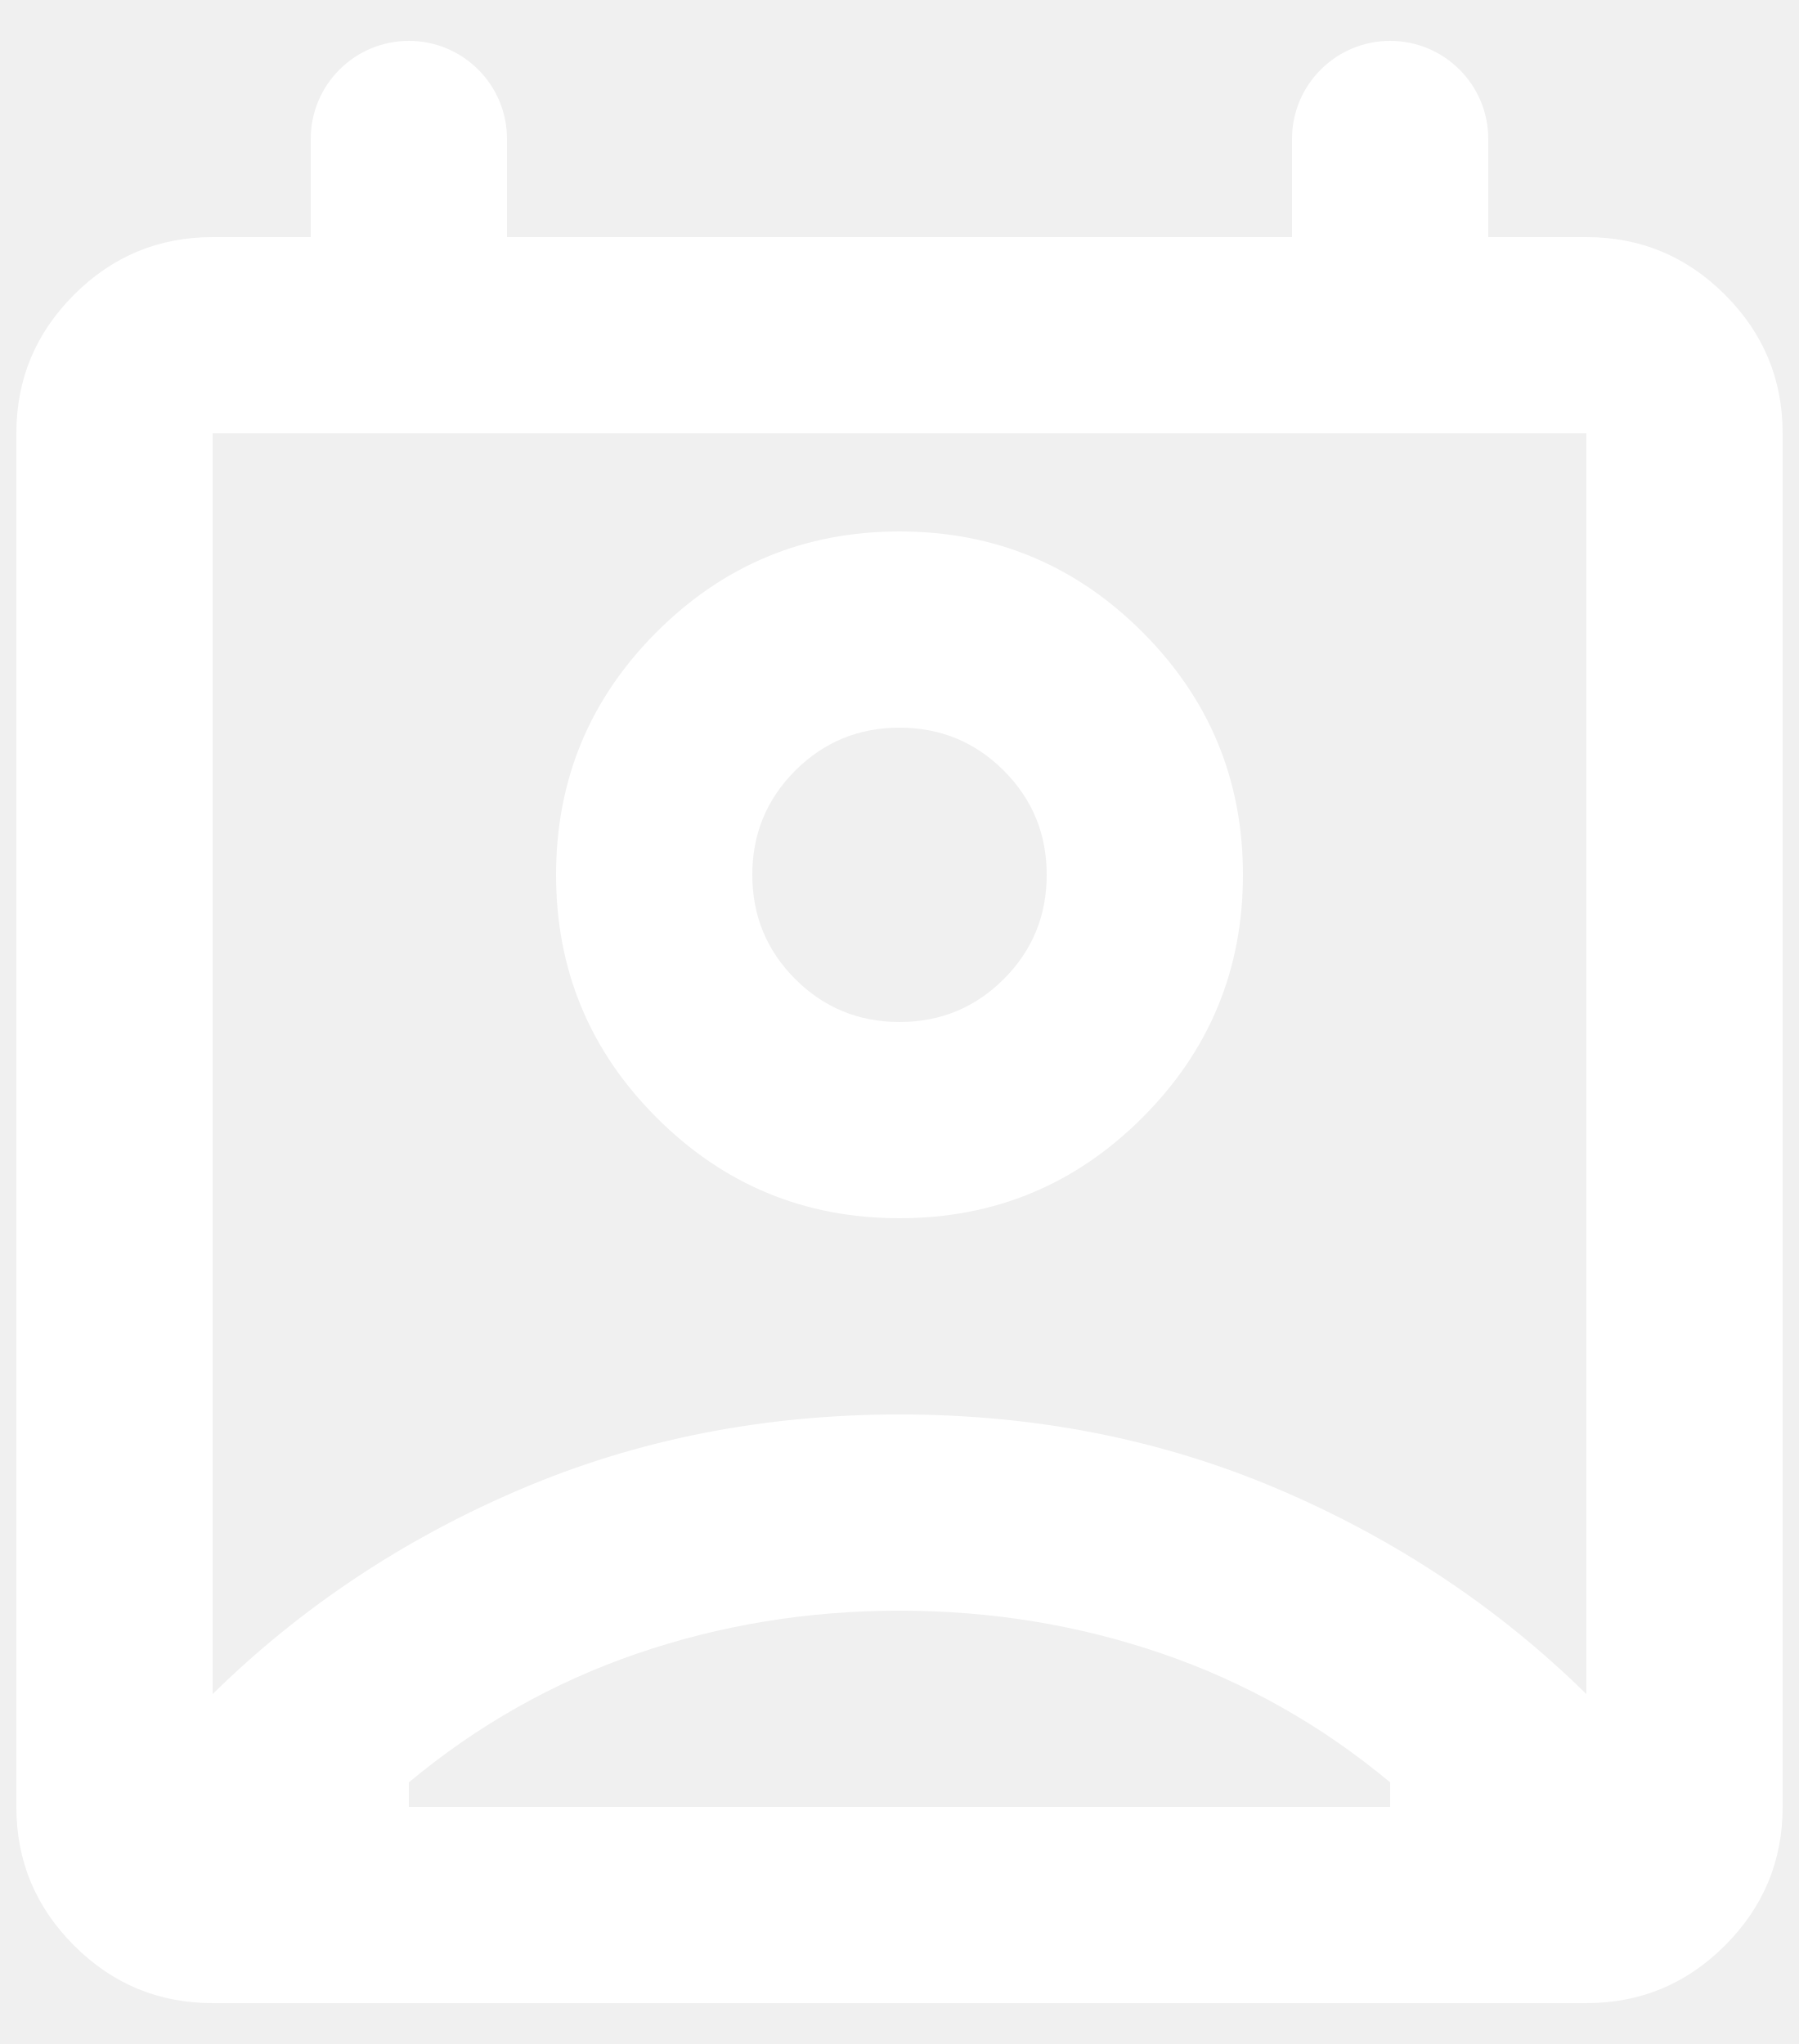
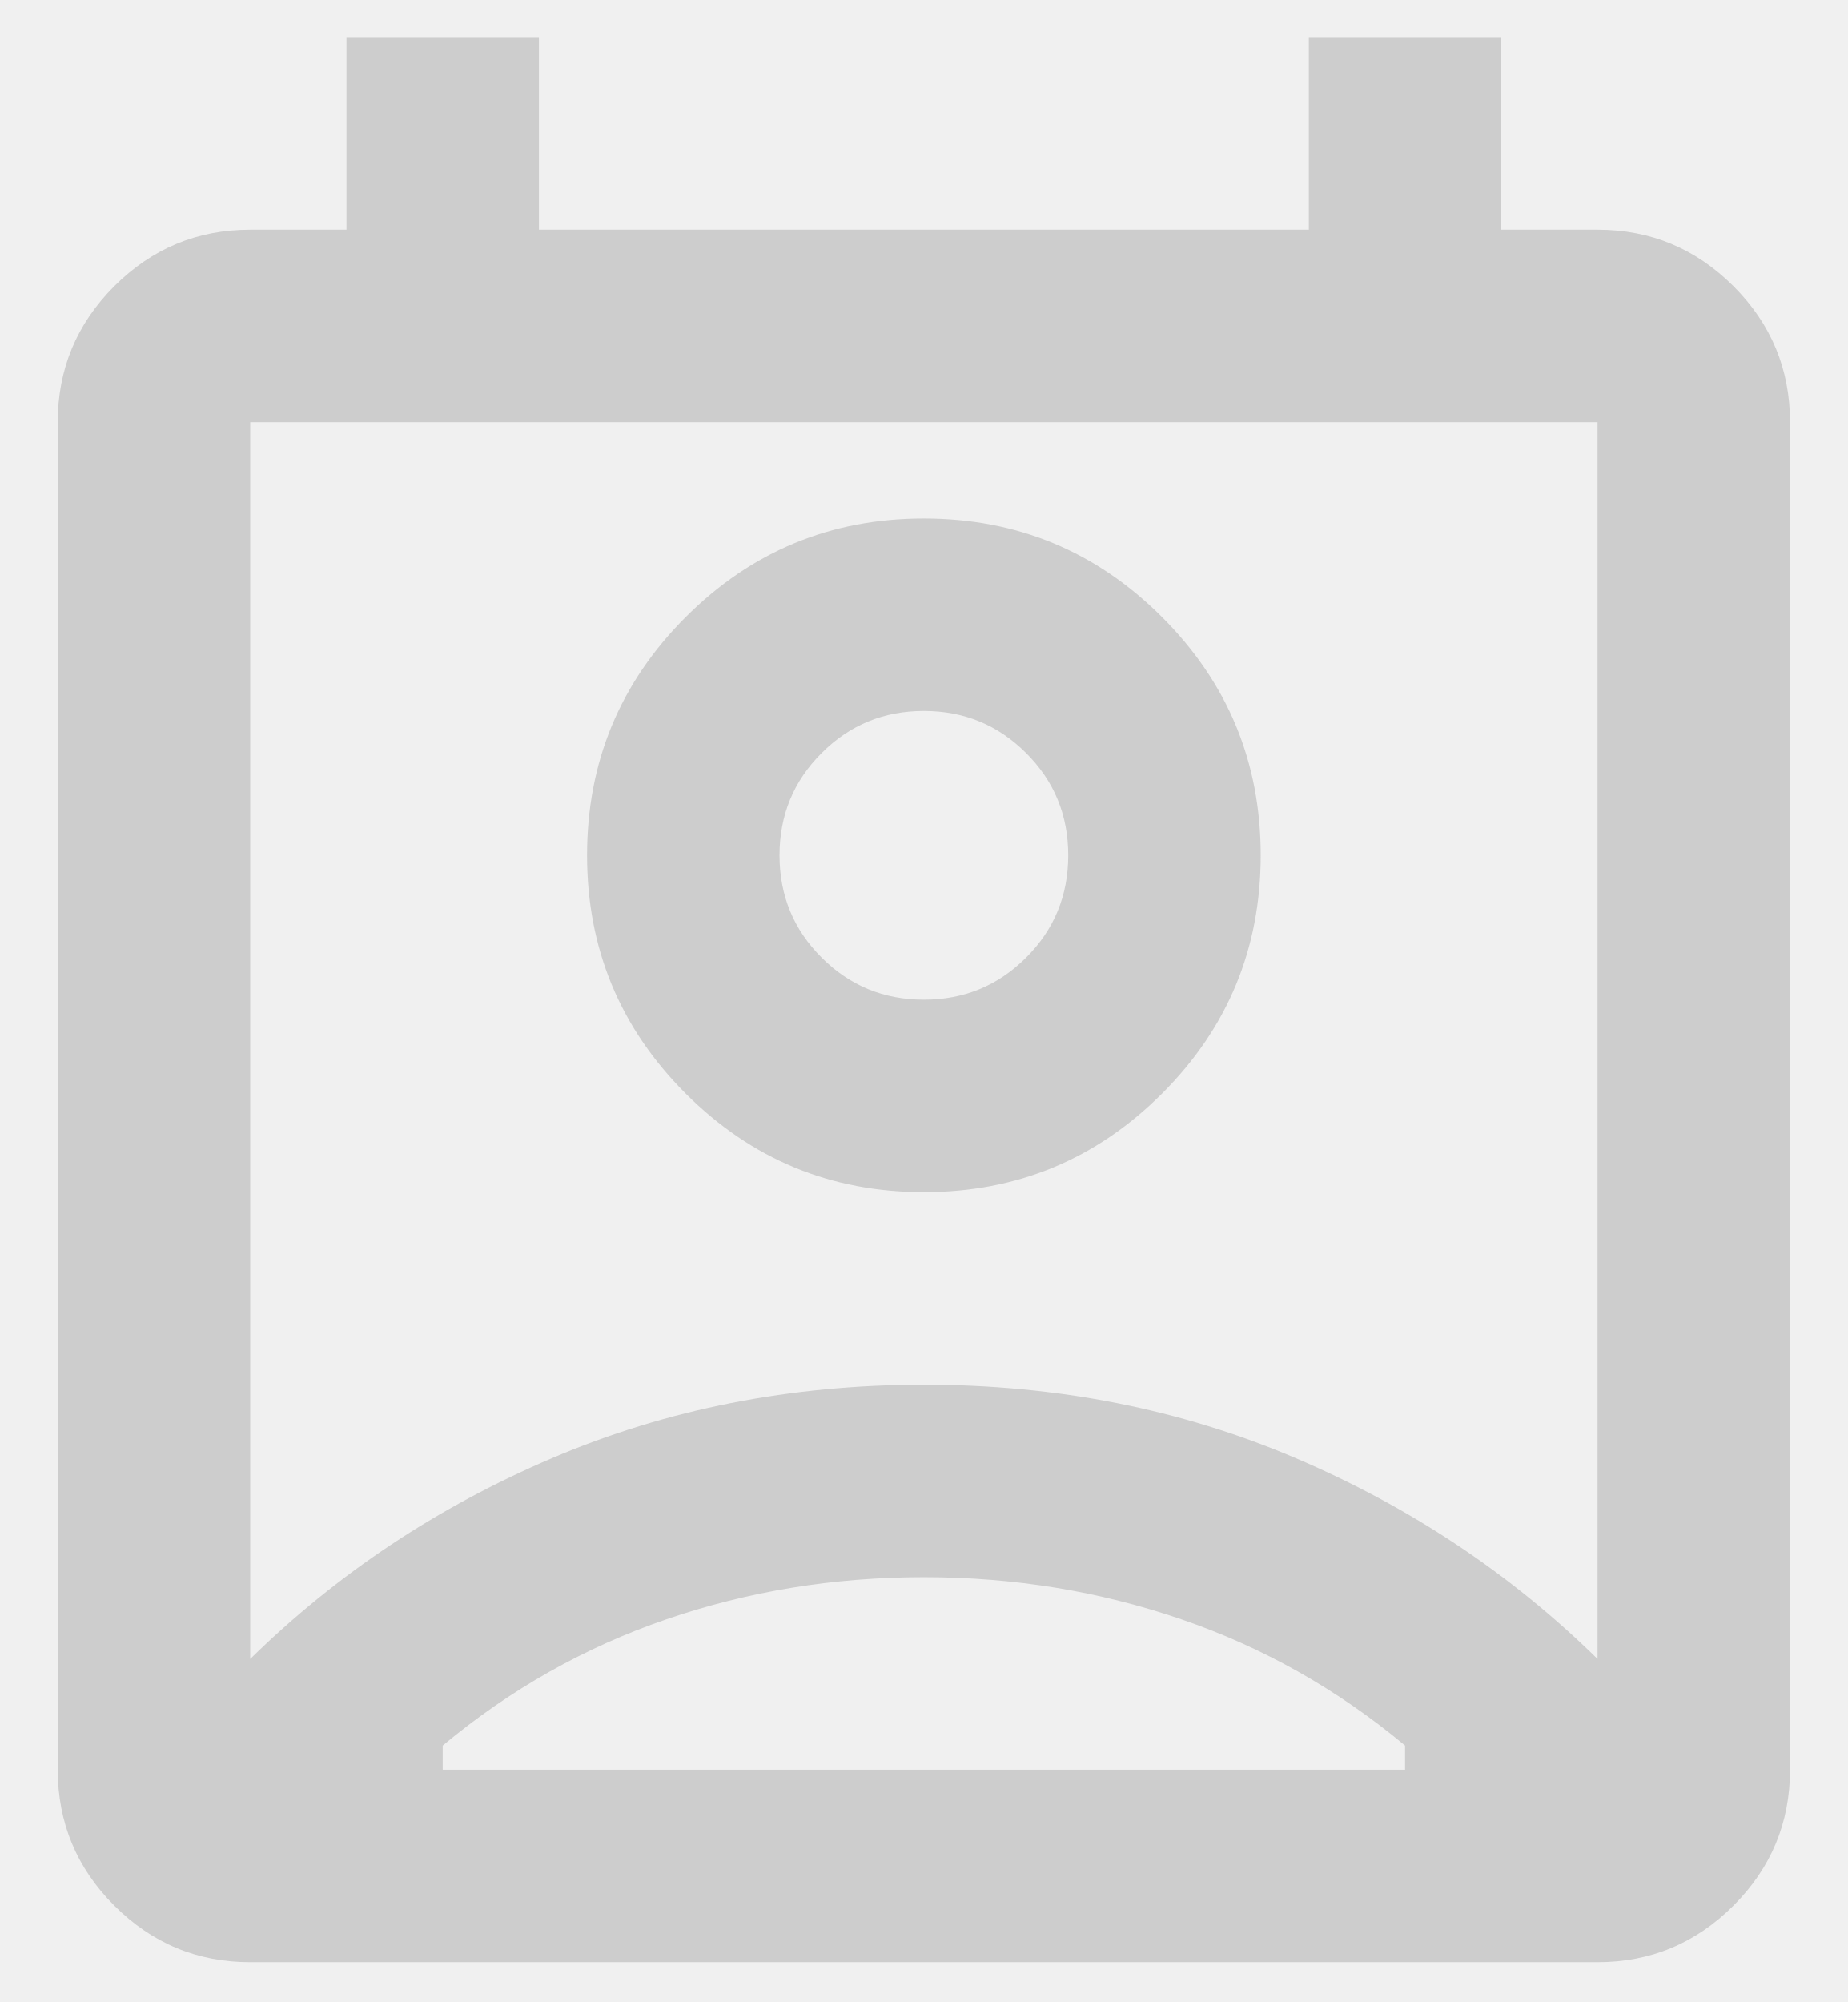
- <svg xmlns="http://www.w3.org/2000/svg" width="22" height="25" viewBox="0 0 22 25" fill="none">
-   <path d="M11 19.7C9.88 19.7 8.81 19.875 7.79 20.225C6.77 20.575 5.84 21.1 5 21.8V22.1H17V21.8C16.16 21.1 15.23 20.575 14.21 20.225C13.19 19.875 12.12 19.7 11 19.7ZM2.6 20.72C3.68 19.66 4.935 18.825 6.365 18.215C7.795 17.605 9.34 17.3 11 17.3C12.66 17.3 14.205 17.605 15.635 18.215C17.065 18.825 18.32 19.66 19.4 20.72V5.3H2.6V20.72ZM11 14.9C9.84 14.9 8.85 14.49 8.03 13.67C7.21 12.85 6.8 11.86 6.8 10.7C6.8 9.54 7.21 8.55 8.03 7.73C8.85 6.91 9.84 6.5 11 6.5C12.16 6.5 13.15 6.91 13.97 7.73C14.79 8.55 15.2 9.54 15.2 10.7C15.2 11.86 14.79 12.85 13.97 13.67C13.15 14.49 12.16 14.9 11 14.9ZM11 12.5C11.5 12.5 11.925 12.325 12.275 11.975C12.625 11.625 12.8 11.2 12.8 10.7C12.8 10.2 12.625 9.775 12.275 9.425C11.925 9.075 11.5 8.9 11 8.9C10.5 8.9 10.075 9.075 9.725 9.425C9.375 9.775 9.2 10.2 9.2 10.7C9.2 11.2 9.375 11.625 9.725 11.975C10.075 12.325 10.5 12.5 11 12.5ZM2.6 24.5C1.94 24.5 1.375 24.265 0.905 23.795C0.435 23.325 0.2 22.76 0.2 22.1V5.3C0.2 4.64 0.435 4.075 0.905 3.605C1.375 3.135 1.94 2.9 2.6 2.9H3.8V1.7C3.8 1.037 4.337 0.5 5 0.5C5.663 0.5 6.2 1.037 6.2 1.7V2.9H15.8V1.7C15.8 1.037 16.337 0.5 17 0.5C17.663 0.5 18.2 1.037 18.2 1.7V2.9H19.4C20.06 2.9 20.625 3.135 21.095 3.605C21.565 4.075 21.8 4.64 21.8 5.3V22.1C21.8 22.76 21.565 23.325 21.095 23.795C20.625 24.265 20.06 24.5 19.4 24.5H2.6Z" fill="white" />
+ <svg xmlns="http://www.w3.org/2000/svg" width="24" height="26" viewBox="0 0 24 26" fill="none">
+   <path d="M12 20.483C10.833 20.483 9.719 20.665 8.656 21.03C7.594 21.394 6.625 21.941 5.75 22.67V22.983H18.25V22.67C17.375 21.941 16.406 21.394 15.344 21.03C14.281 20.665 13.167 20.483 12 20.483ZM3.25 21.545C4.375 20.441 5.682 19.572 7.172 18.936C8.661 18.301 10.271 17.983 12 17.983C13.729 17.983 15.338 18.301 16.828 18.936C18.318 19.572 19.625 20.441 20.75 21.545V5.483H3.25V21.545ZM12 15.483C10.792 15.483 9.76 15.056 8.906 14.202C8.052 13.348 7.625 12.316 7.625 11.108C7.625 9.9 8.052 8.868 8.906 8.014C9.76 7.16 10.792 6.733 12 6.733C13.208 6.733 14.24 7.16 15.094 8.014C15.948 8.868 16.375 9.9 16.375 11.108C16.375 12.316 15.948 13.348 15.094 14.202C14.24 15.056 13.208 15.483 12 15.483ZM12 12.983C12.521 12.983 12.963 12.801 13.328 12.436C13.693 12.072 13.875 11.629 13.875 11.108C13.875 10.587 13.693 10.144 13.328 9.78C12.963 9.415 12.521 9.233 12 9.233C11.479 9.233 11.037 9.415 10.672 9.78C10.307 10.144 10.125 10.587 10.125 11.108C10.125 11.629 10.307 12.072 10.672 12.436C11.037 12.801 11.479 12.983 12 12.983ZM3.25 25.483C2.562 25.483 1.974 25.238 1.484 24.748C0.995 24.259 0.75 23.67 0.75 22.983V5.483C0.75 4.795 0.995 4.207 1.484 3.717C1.974 3.228 2.562 2.983 3.25 2.983H4.5V0.483H7V2.983H17V0.483H19.5V2.983H20.75C21.438 2.983 22.026 3.228 22.516 3.717C23.005 4.207 23.25 4.795 23.25 5.483V22.983C23.25 23.67 23.005 24.259 22.516 24.748C22.026 25.238 21.438 25.483 20.75 25.483H3.25Z" fill="#CDCDCD" />
</svg>
